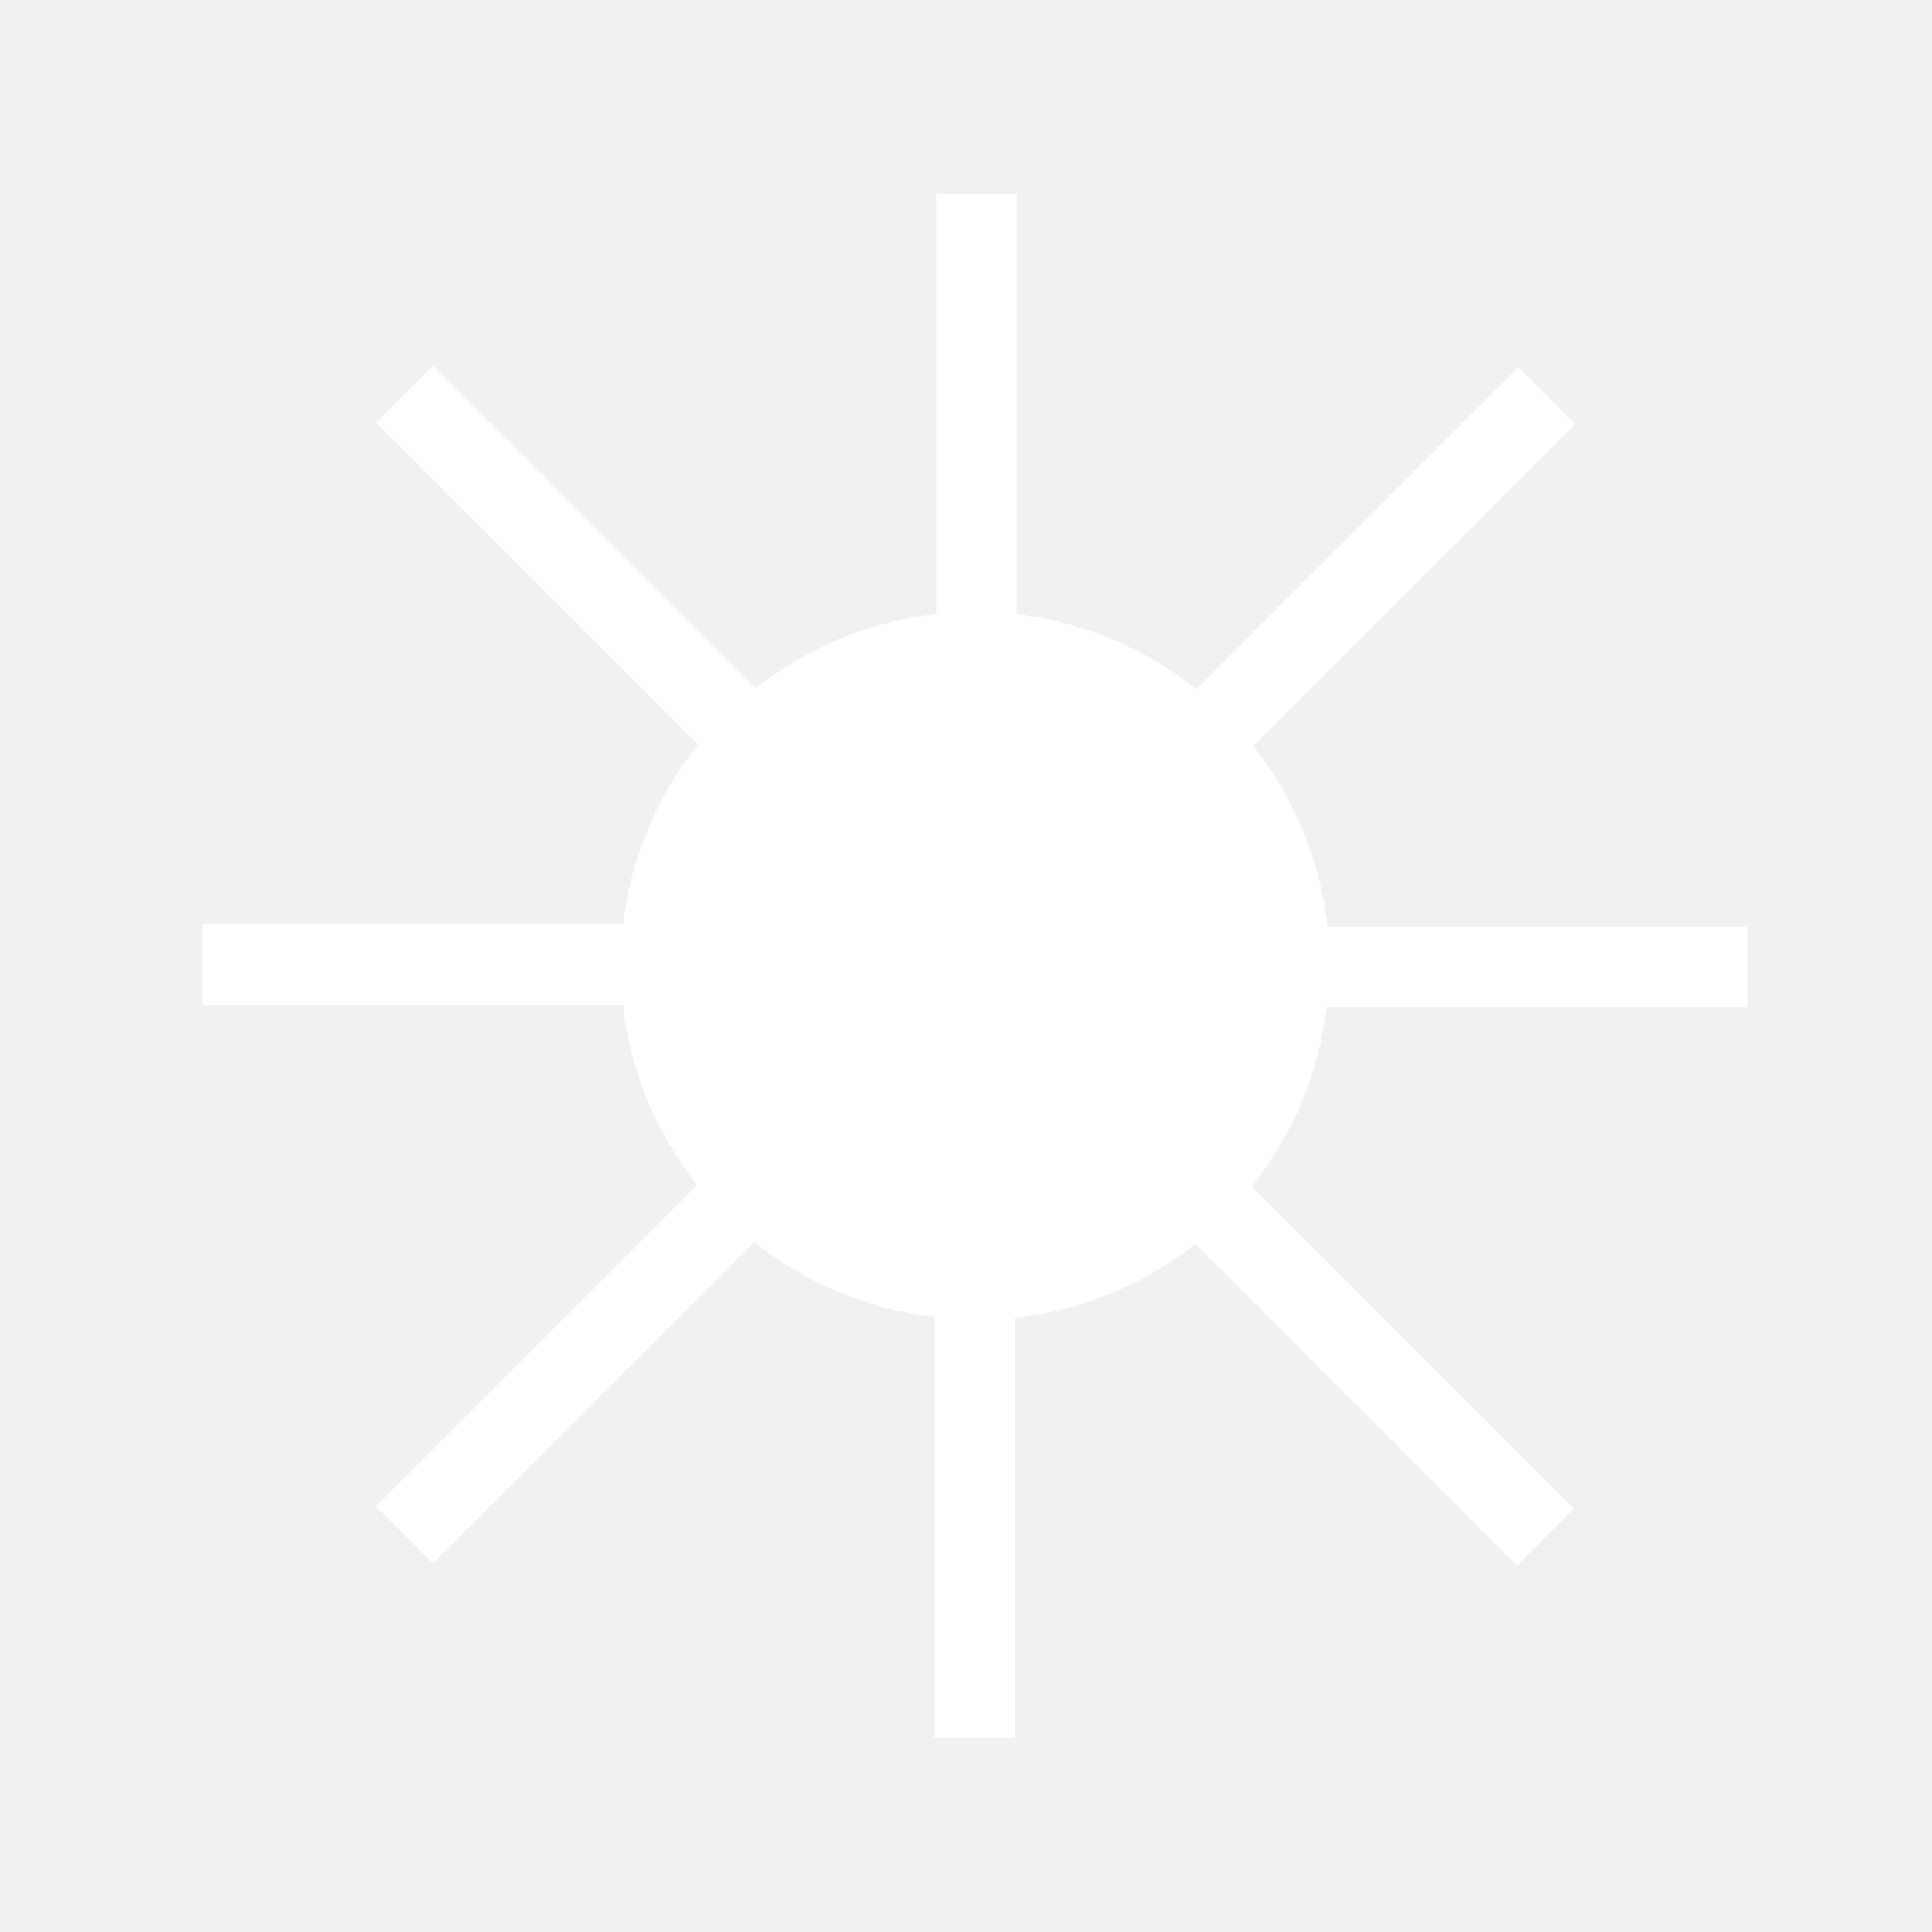
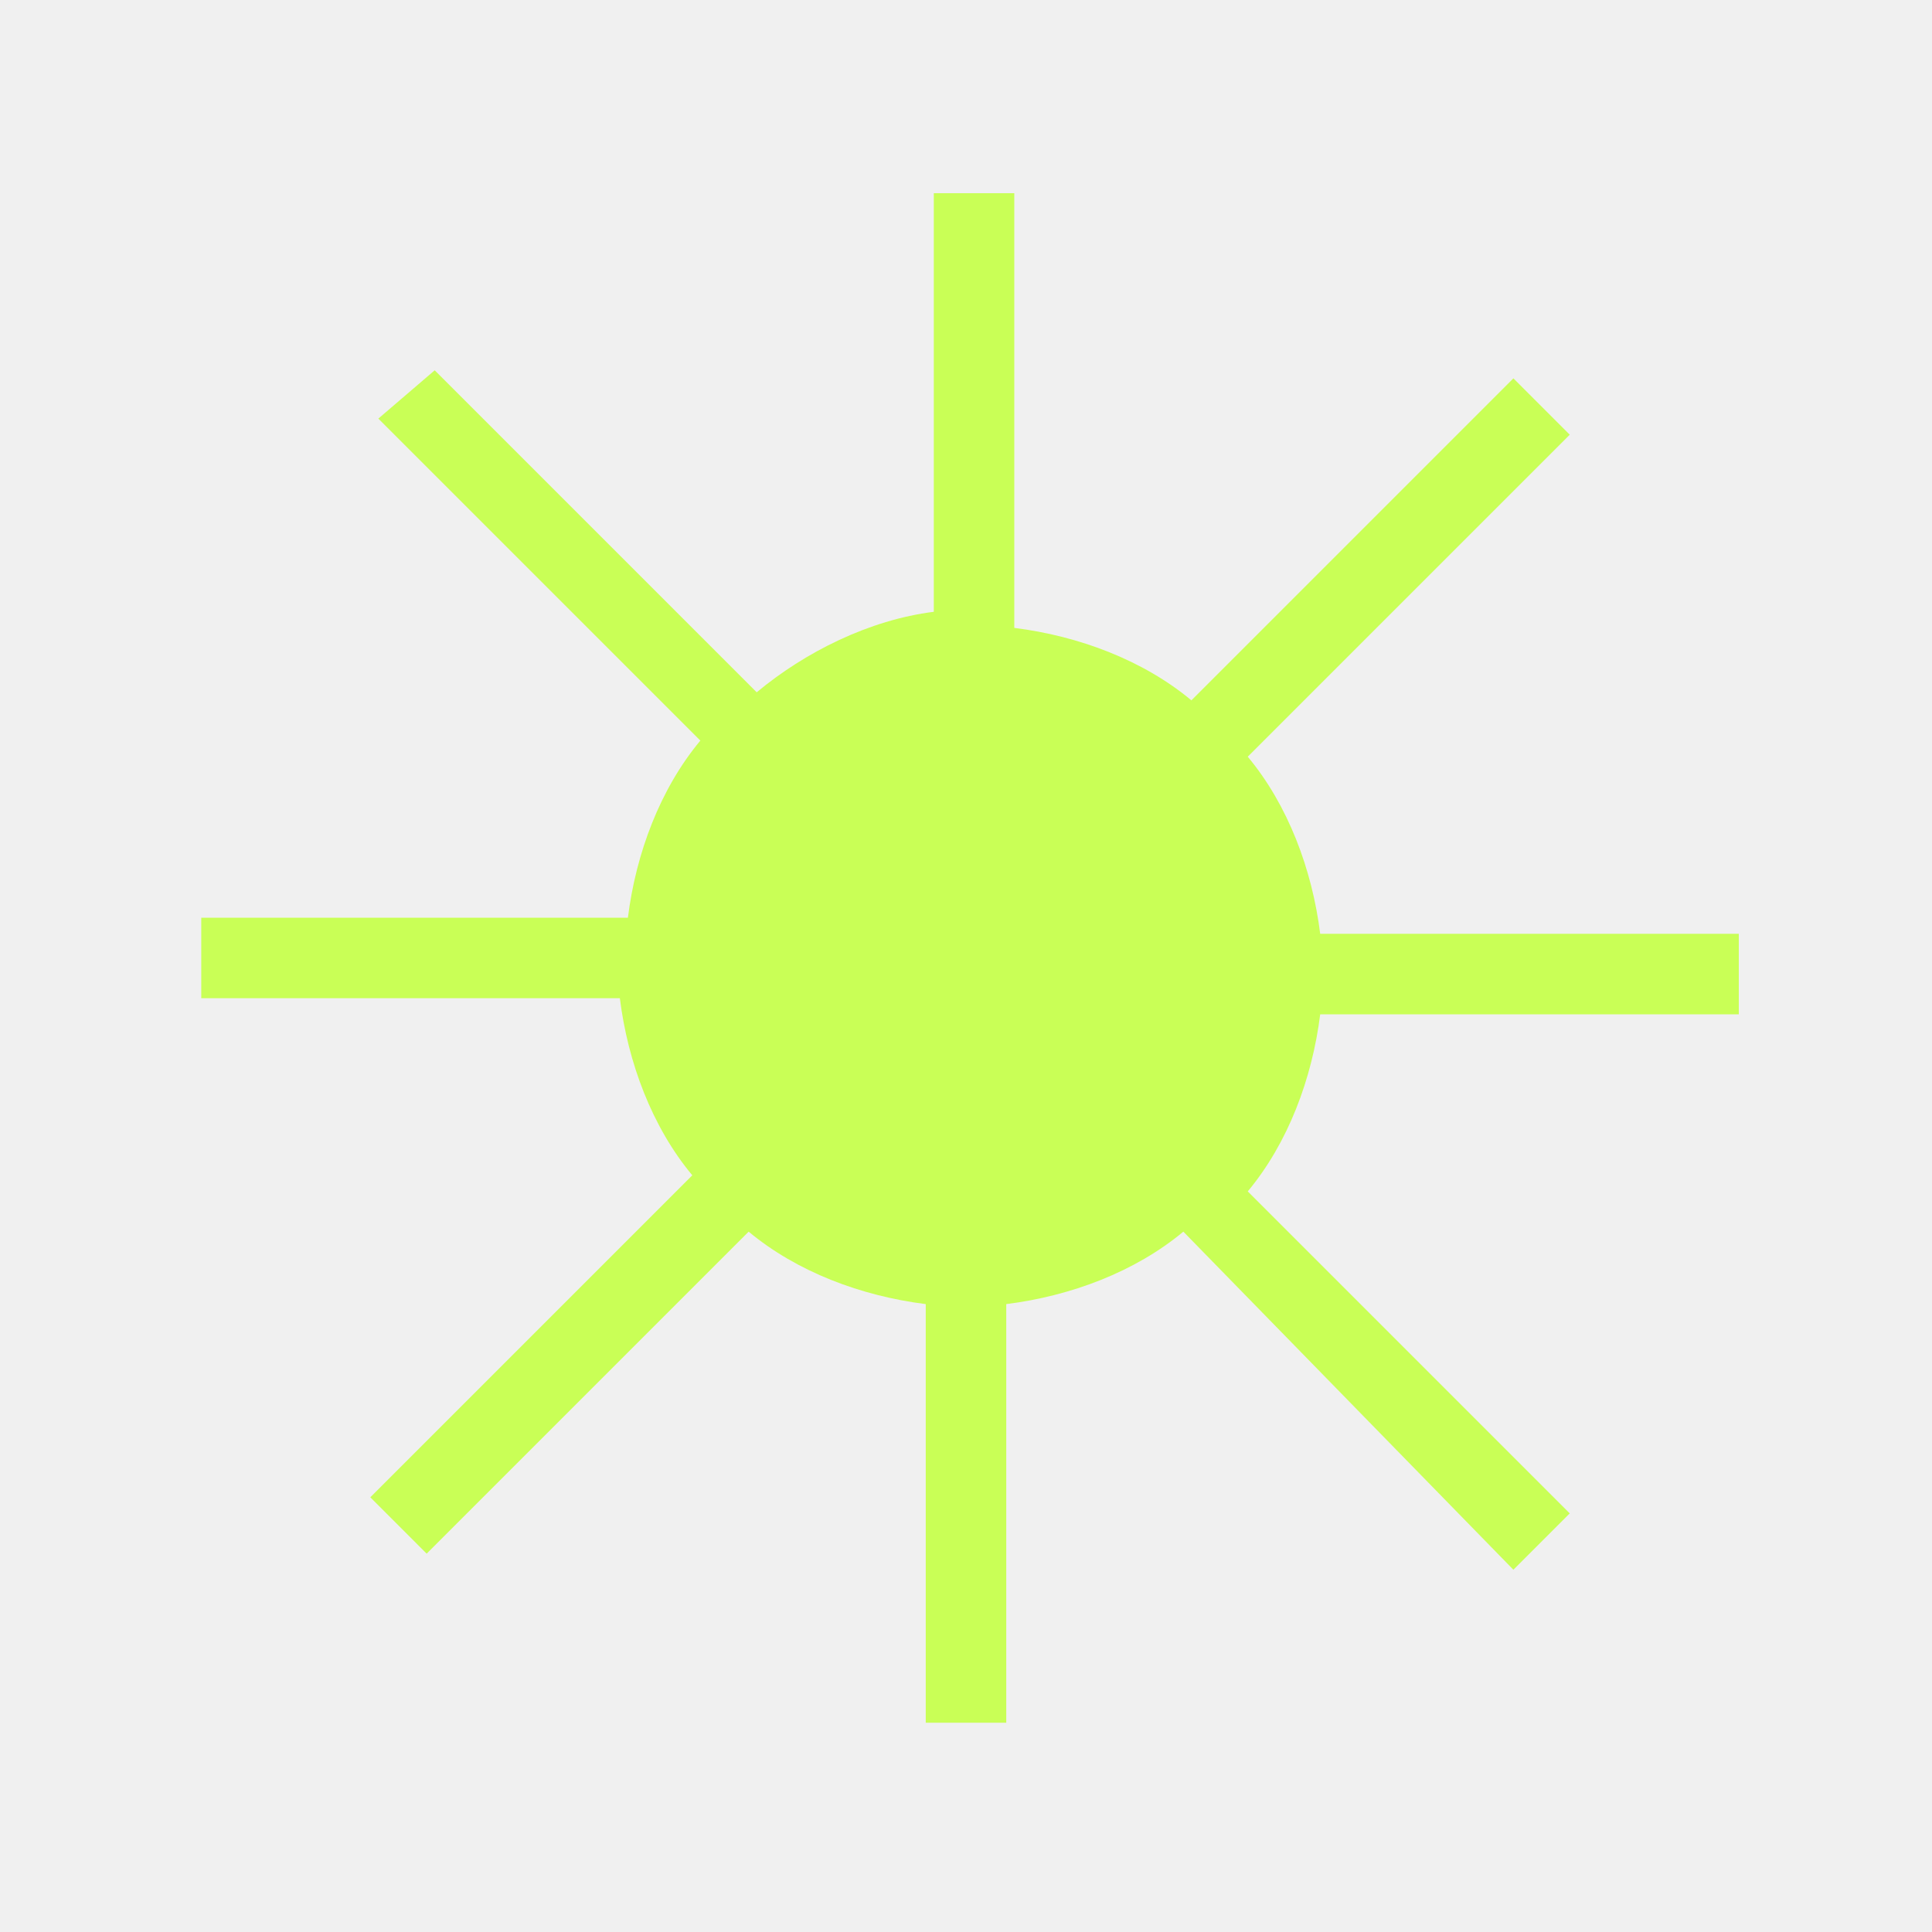
- <svg xmlns="http://www.w3.org/2000/svg" id="Layer_1" data-name="Layer 1" viewBox="0 0 24 24">
-   <defs>
-     <style>
-       .cls-1 {
-         fill: #fff;
-       }
-     </style>
-   </defs>
-   <path class="cls-1" d="M18.84,19.45l.71-.71-4-4c.5-.63,.83-1.39,.93-2.23h5.23v-1h-5.22c-.09-.84-.42-1.61-.92-2.24l4-4-.71-.71-4,4c-.63-.5-1.39-.83-2.23-.93V2.41h-1V7.63c-.84,.09-1.61,.42-2.24,.92L5.38,4.54l-.71,.71,4,4c-.5,.63-.83,1.39-.93,2.23H2.52v1H7.74c.09,.84,.42,1.61,.92,2.24l-3.99,3.99,.71,.71,3.99-3.99c.63,.5,1.39,.83,2.24,.93v5.23h1v-5.22c.84-.09,1.61-.42,2.24-.92l4,4Z" />
+ <svg xmlns="http://www.w3.org/2000/svg" version="1.1" id="Layer_1" x="0px" y="0px" viewBox="0 0 24 24" style="enable-background:new 0 0 24 24;" xml:space="preserve">
+   <style type="text/css">
+ 	.st0{fill:#C9FF56;}
+ </style>
+   <path class="st0" d="M18.8,19.5l0.7-0.7l-4-4c0.5-0.6,0.8-1.4,0.9-2.2h5.2v-1h-5.2c-0.1-0.8-0.4-1.6-0.9-2.2l4-4l-0.7-0.7l-4,4  c-0.6-0.5-1.4-0.8-2.2-0.9V2.4h-1v5.2C10.8,7.7,10,8.1,9.4,8.6l-4-4L4.7,5.2l4,4c-0.5,0.6-0.8,1.4-0.9,2.2H2.5v1h5.2  c0.1,0.8,0.4,1.6,0.9,2.2l-4,4l0.7,0.7l4-4c0.6,0.5,1.4,0.8,2.2,0.9v5.2h1v-5.2c0.8-0.1,1.6-0.4,2.2-0.9L18.8,19.5L18.8,19.5z" />
</svg>
